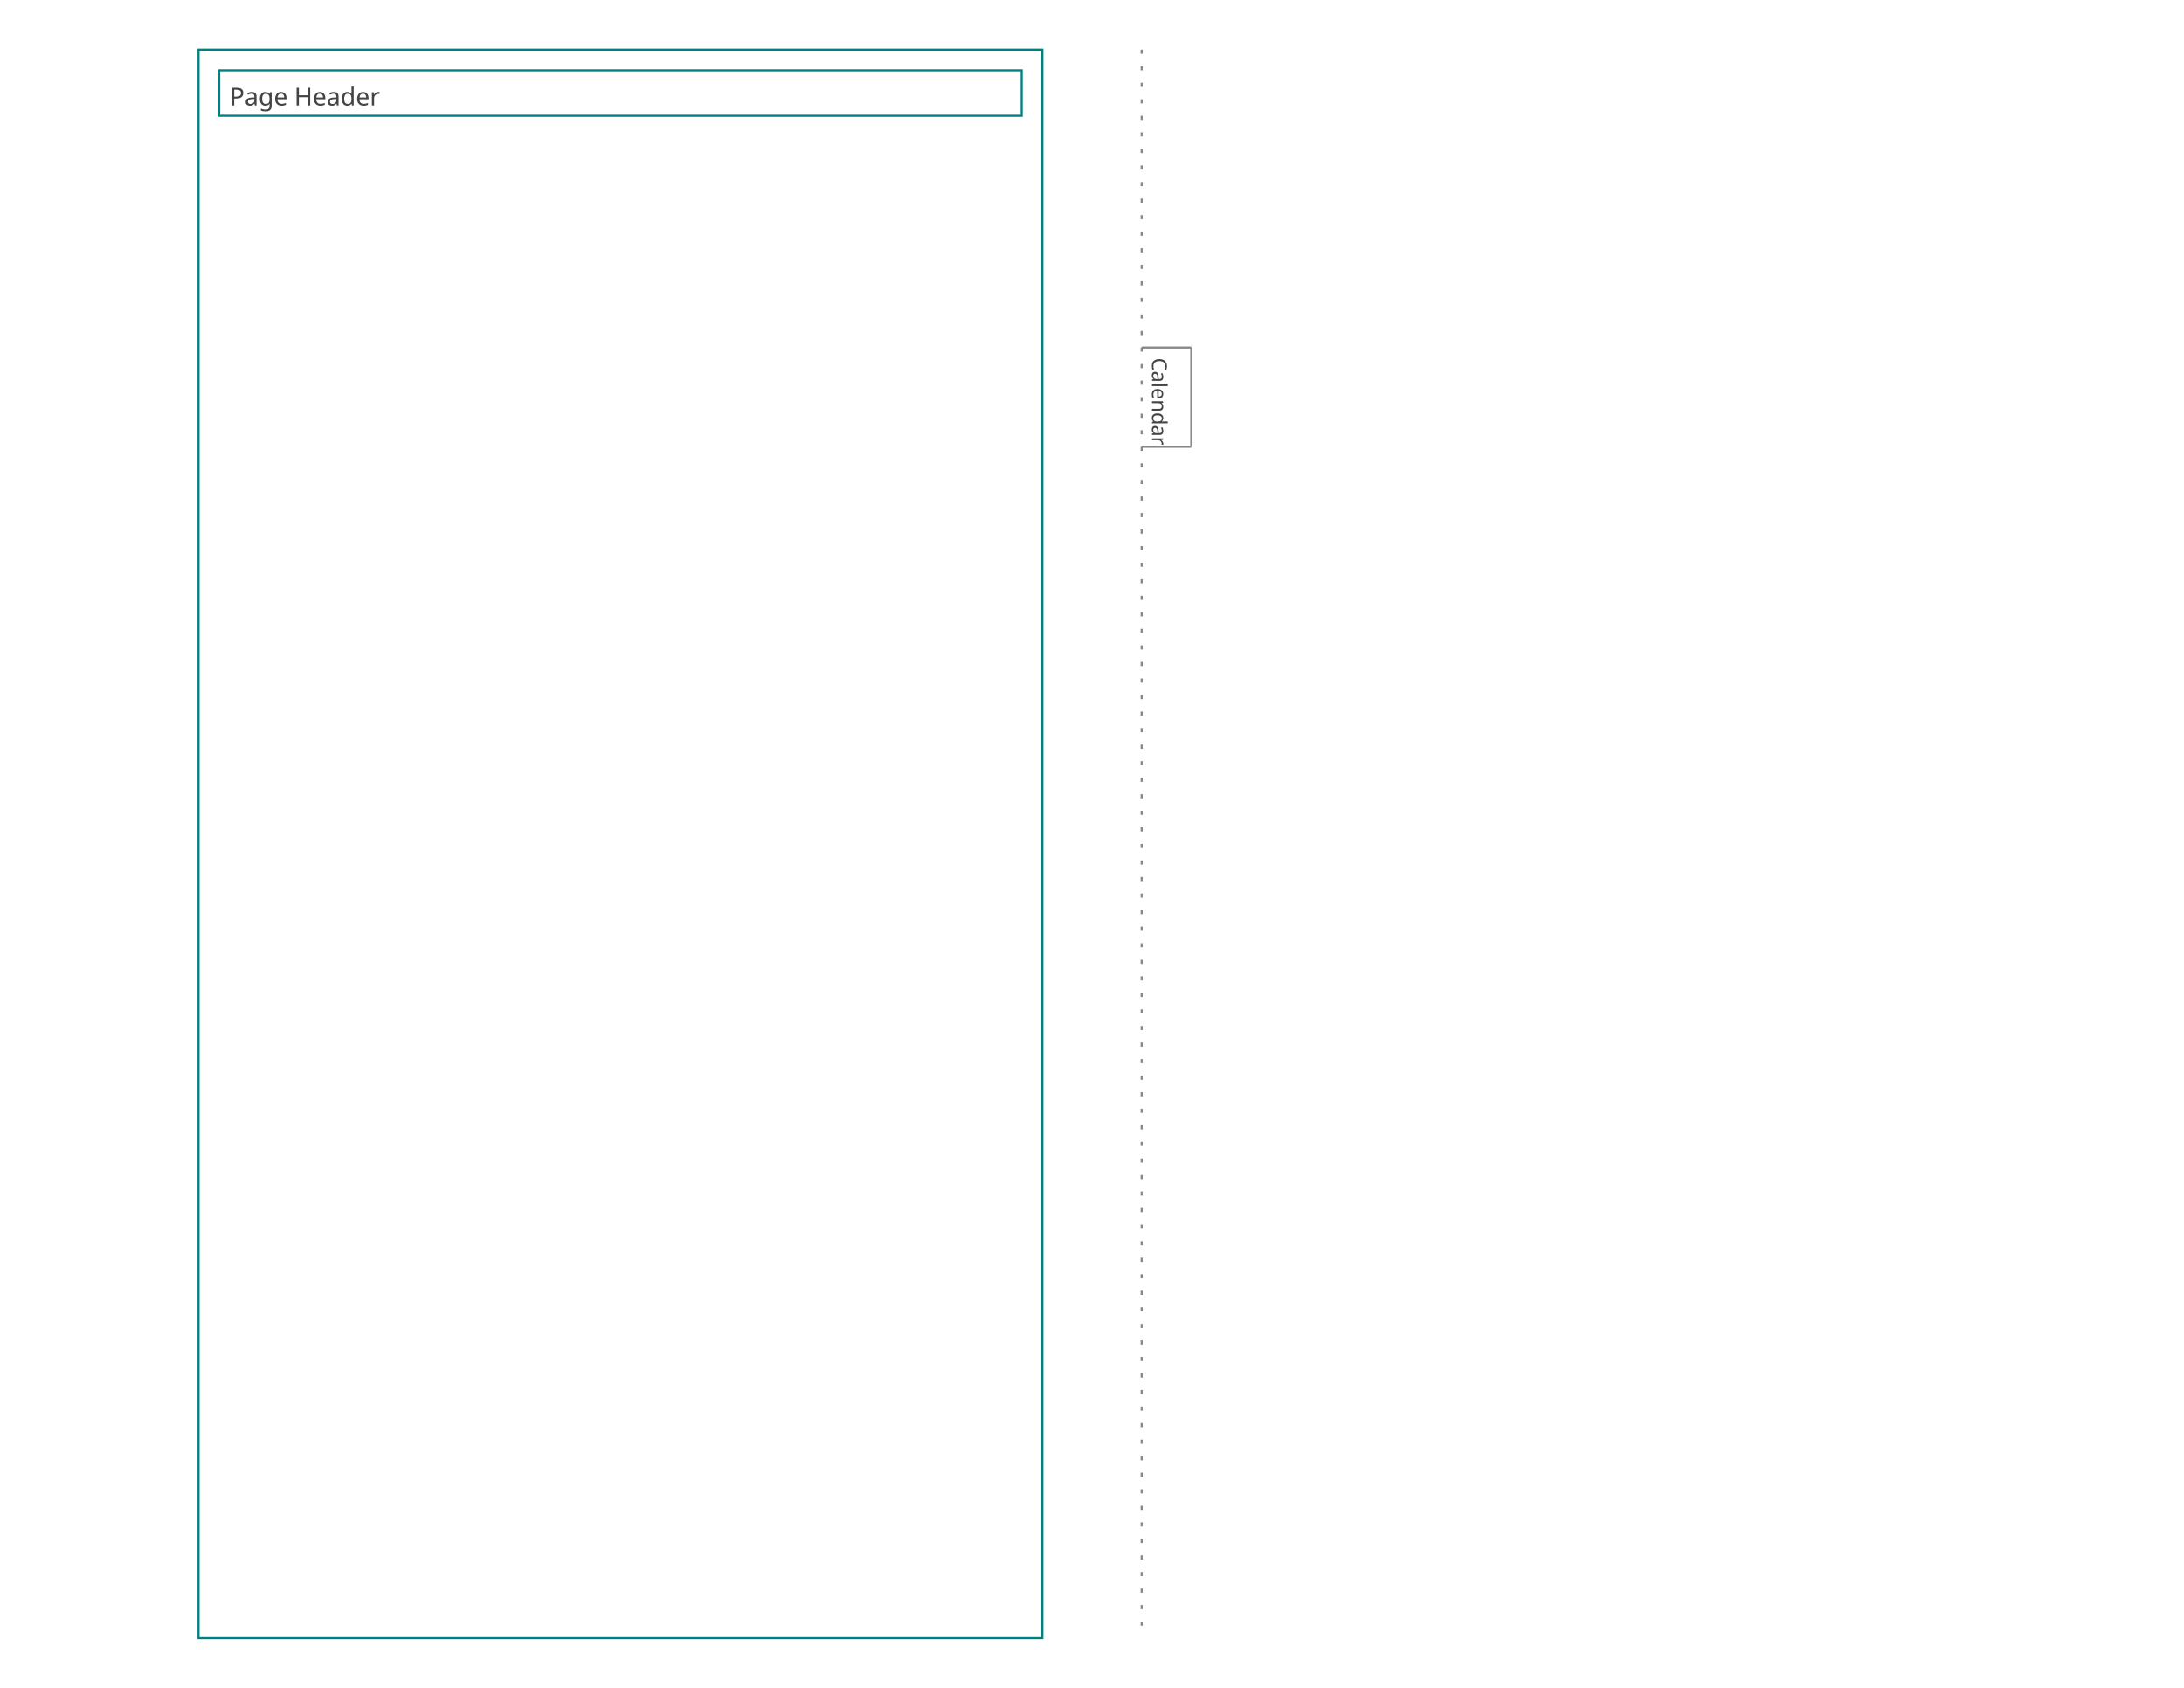
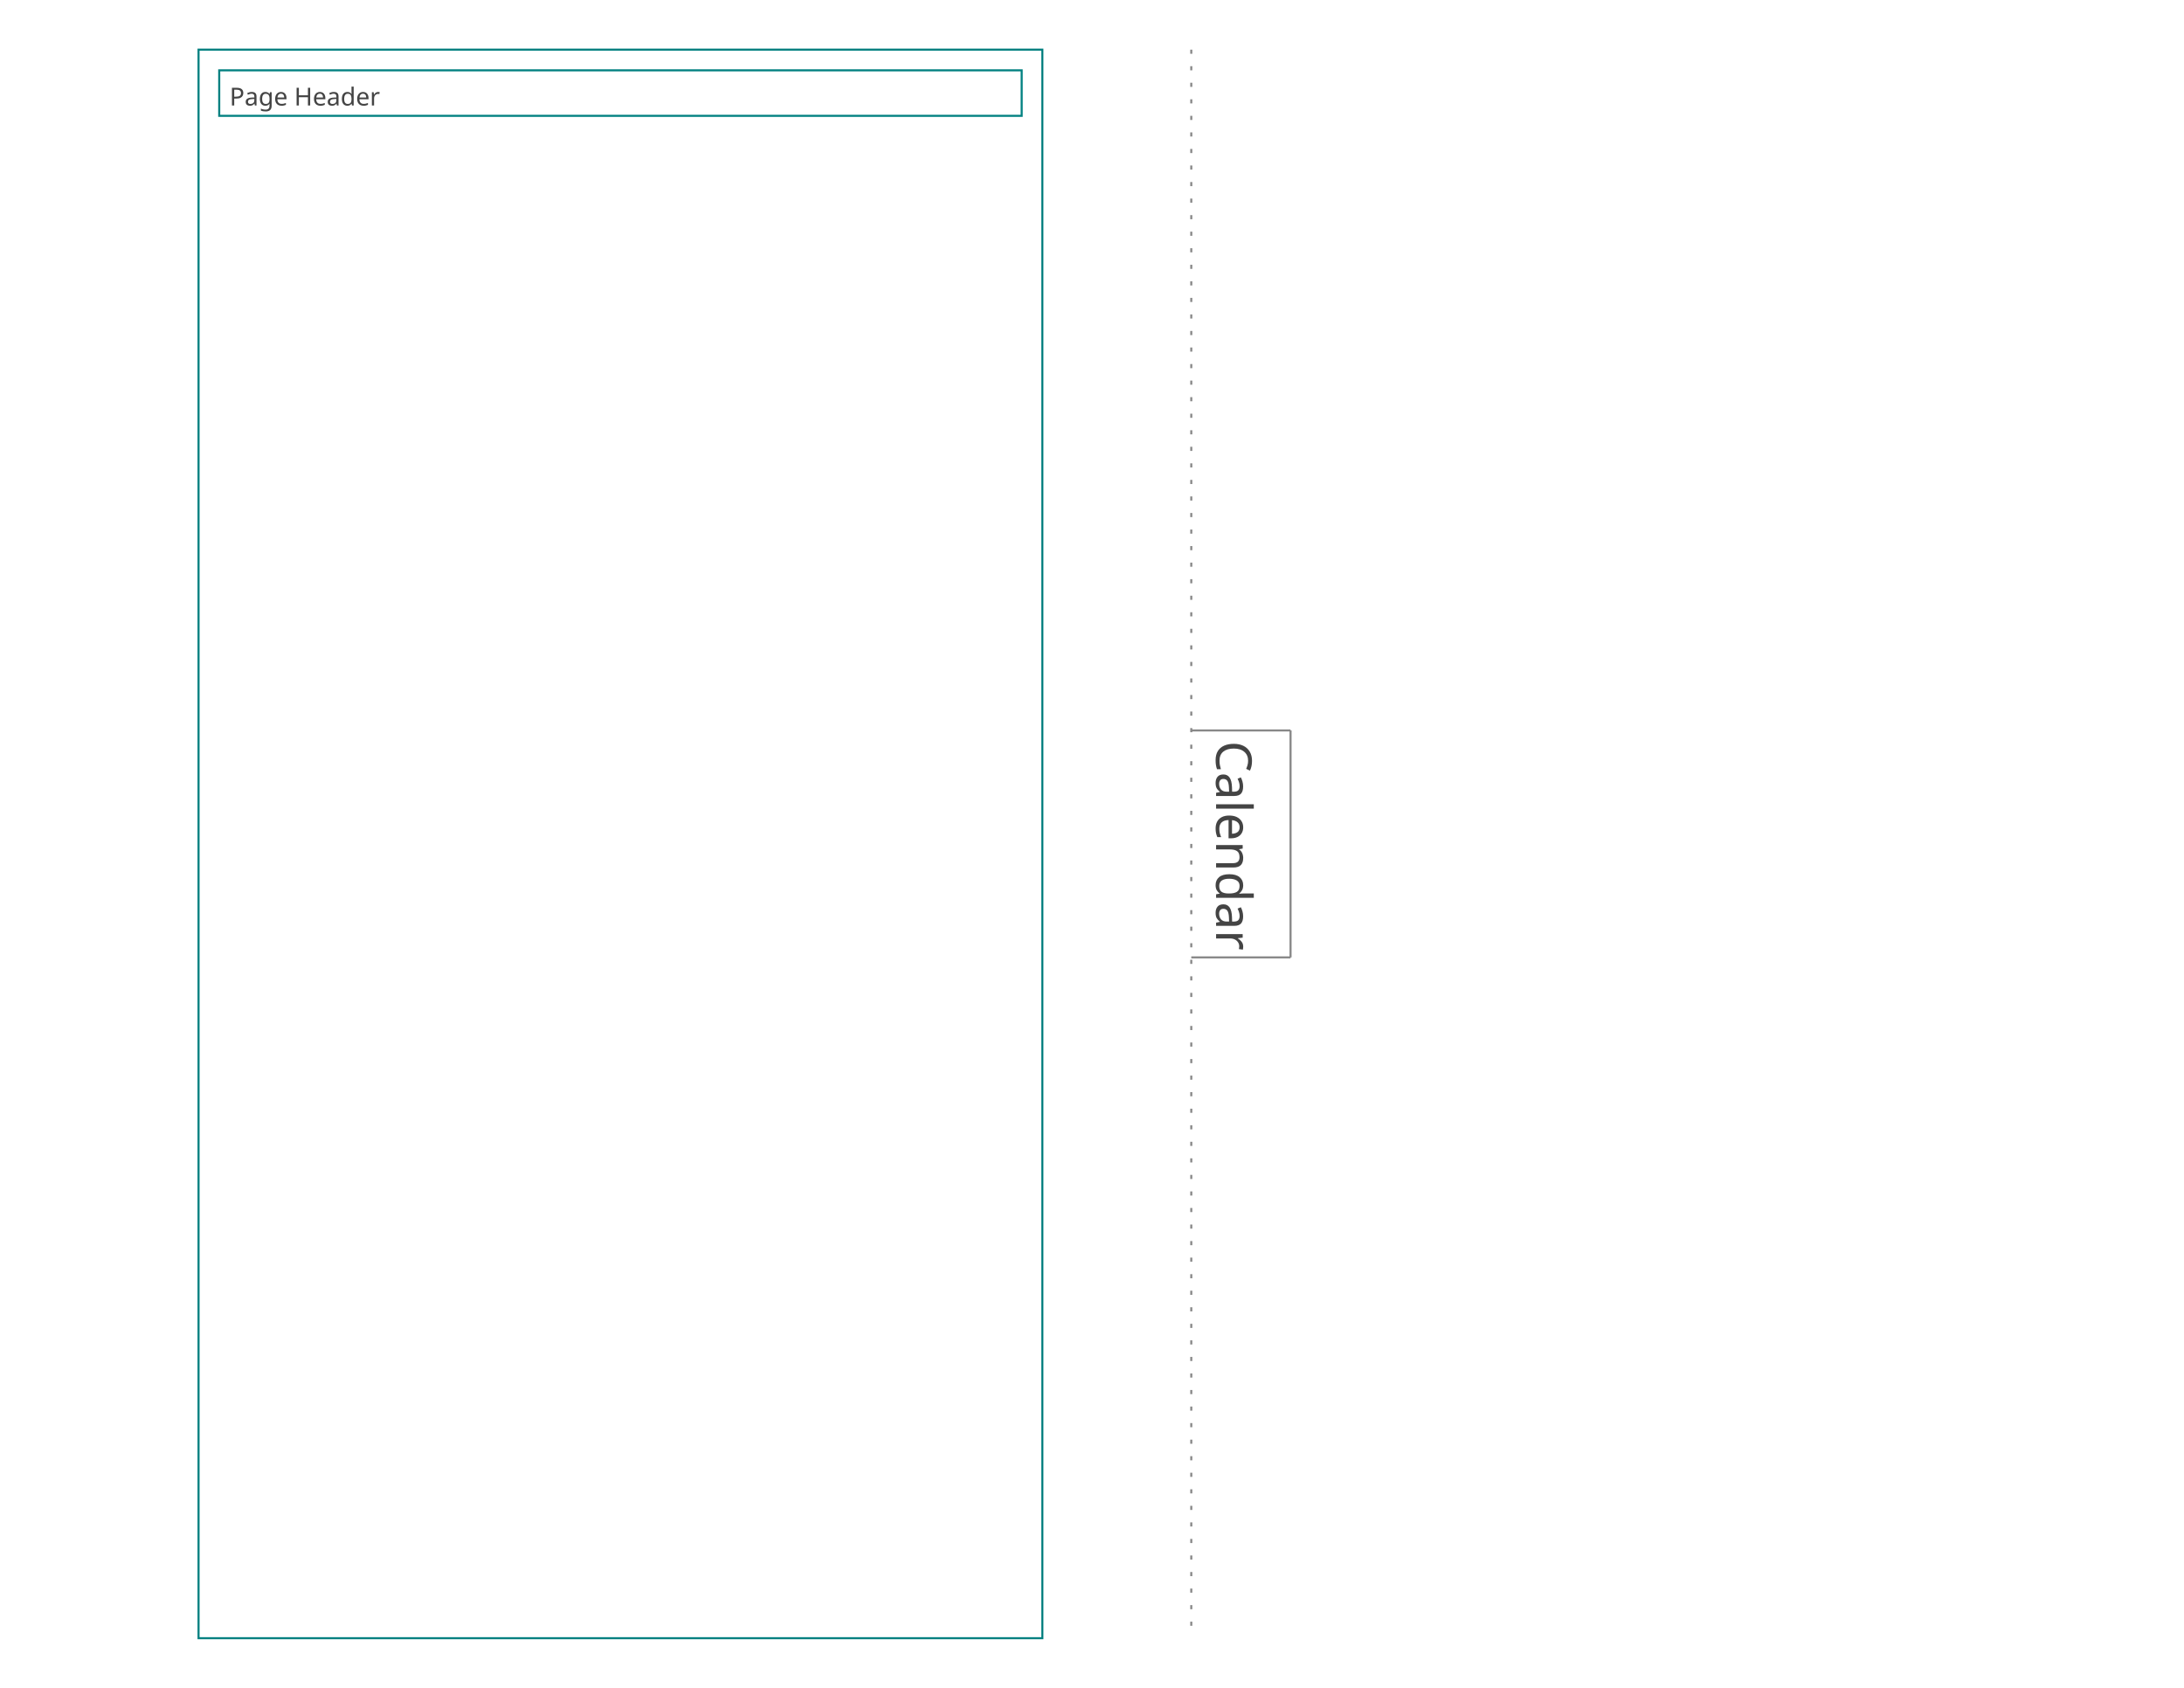
<svg xmlns="http://www.w3.org/2000/svg" baseProfile="tiny" height="816.0" version="1.2" width="1056">
  <defs />
  <g transform="translate(96, 24.0)">
    <rect fill="none" height="768.0" stroke="#008080" width="408.0" x="0" y="0" />
    <g transform="translate(10, 10)">
      <rect fill="none" height="22" stroke="#008080" stroke-width="1" width="388.0" x="0" y="0" />
      <text alignment-baseline="text-after-edge" fill="#444444" font-family="Trebuchet MS" font-size="12" text-anchor="start" transform="translate(5,17)">Page Header</text>
    </g>
    <g transform="translate(10, 32)" />
  </g>
  <g>
-     <line stroke="#888888" x1="552.0" x2="576.0" y1="168.0" y2="168.0" />
-     <line stroke="#888888" x1="576.0" x2="576.0" y1="168.0" y2="216.0" />
-     <line stroke="#888888" x1="576.0" x2="552.0" y1="216.0" y2="216.0" />
+     <line stroke="#888888" x1="576.0" x2="624.0" y1="353.143" y2="353.143" />
+     <line stroke="#888888" x1="624.0" x2="624.0" y1="353.143" y2="462.857" />
+     <line stroke="#888888" x1="624.0" x2="576.0" y1="462.857" y2="462.857" />
  </g>
-   <text alignment-baseline="text-after-edge" fill="#444444" font-family="Trebuchet MS" font-size="10" text-anchor="start" transform="rotate(90,557.0,173.0)" x="557.0" y="173.0">Calendar</text>
-   <line stroke="#888888" stroke-dasharray="2,6" x1="552.0" x2="552.0" y1="24.0" y2="788.0" />
+   <text alignment-baseline="text-after-edge" fill="#444444" font-family="Trebuchet MS" font-size="24" text-anchor="start" transform="rotate(90,588.0,358.1429)" x="588.0" y="358.143">Calendar</text>
+   <line stroke="#888888" stroke-dasharray="2,6" x1="576.0" x2="576.0" y1="24.0" y2="788.0" />
</svg>
